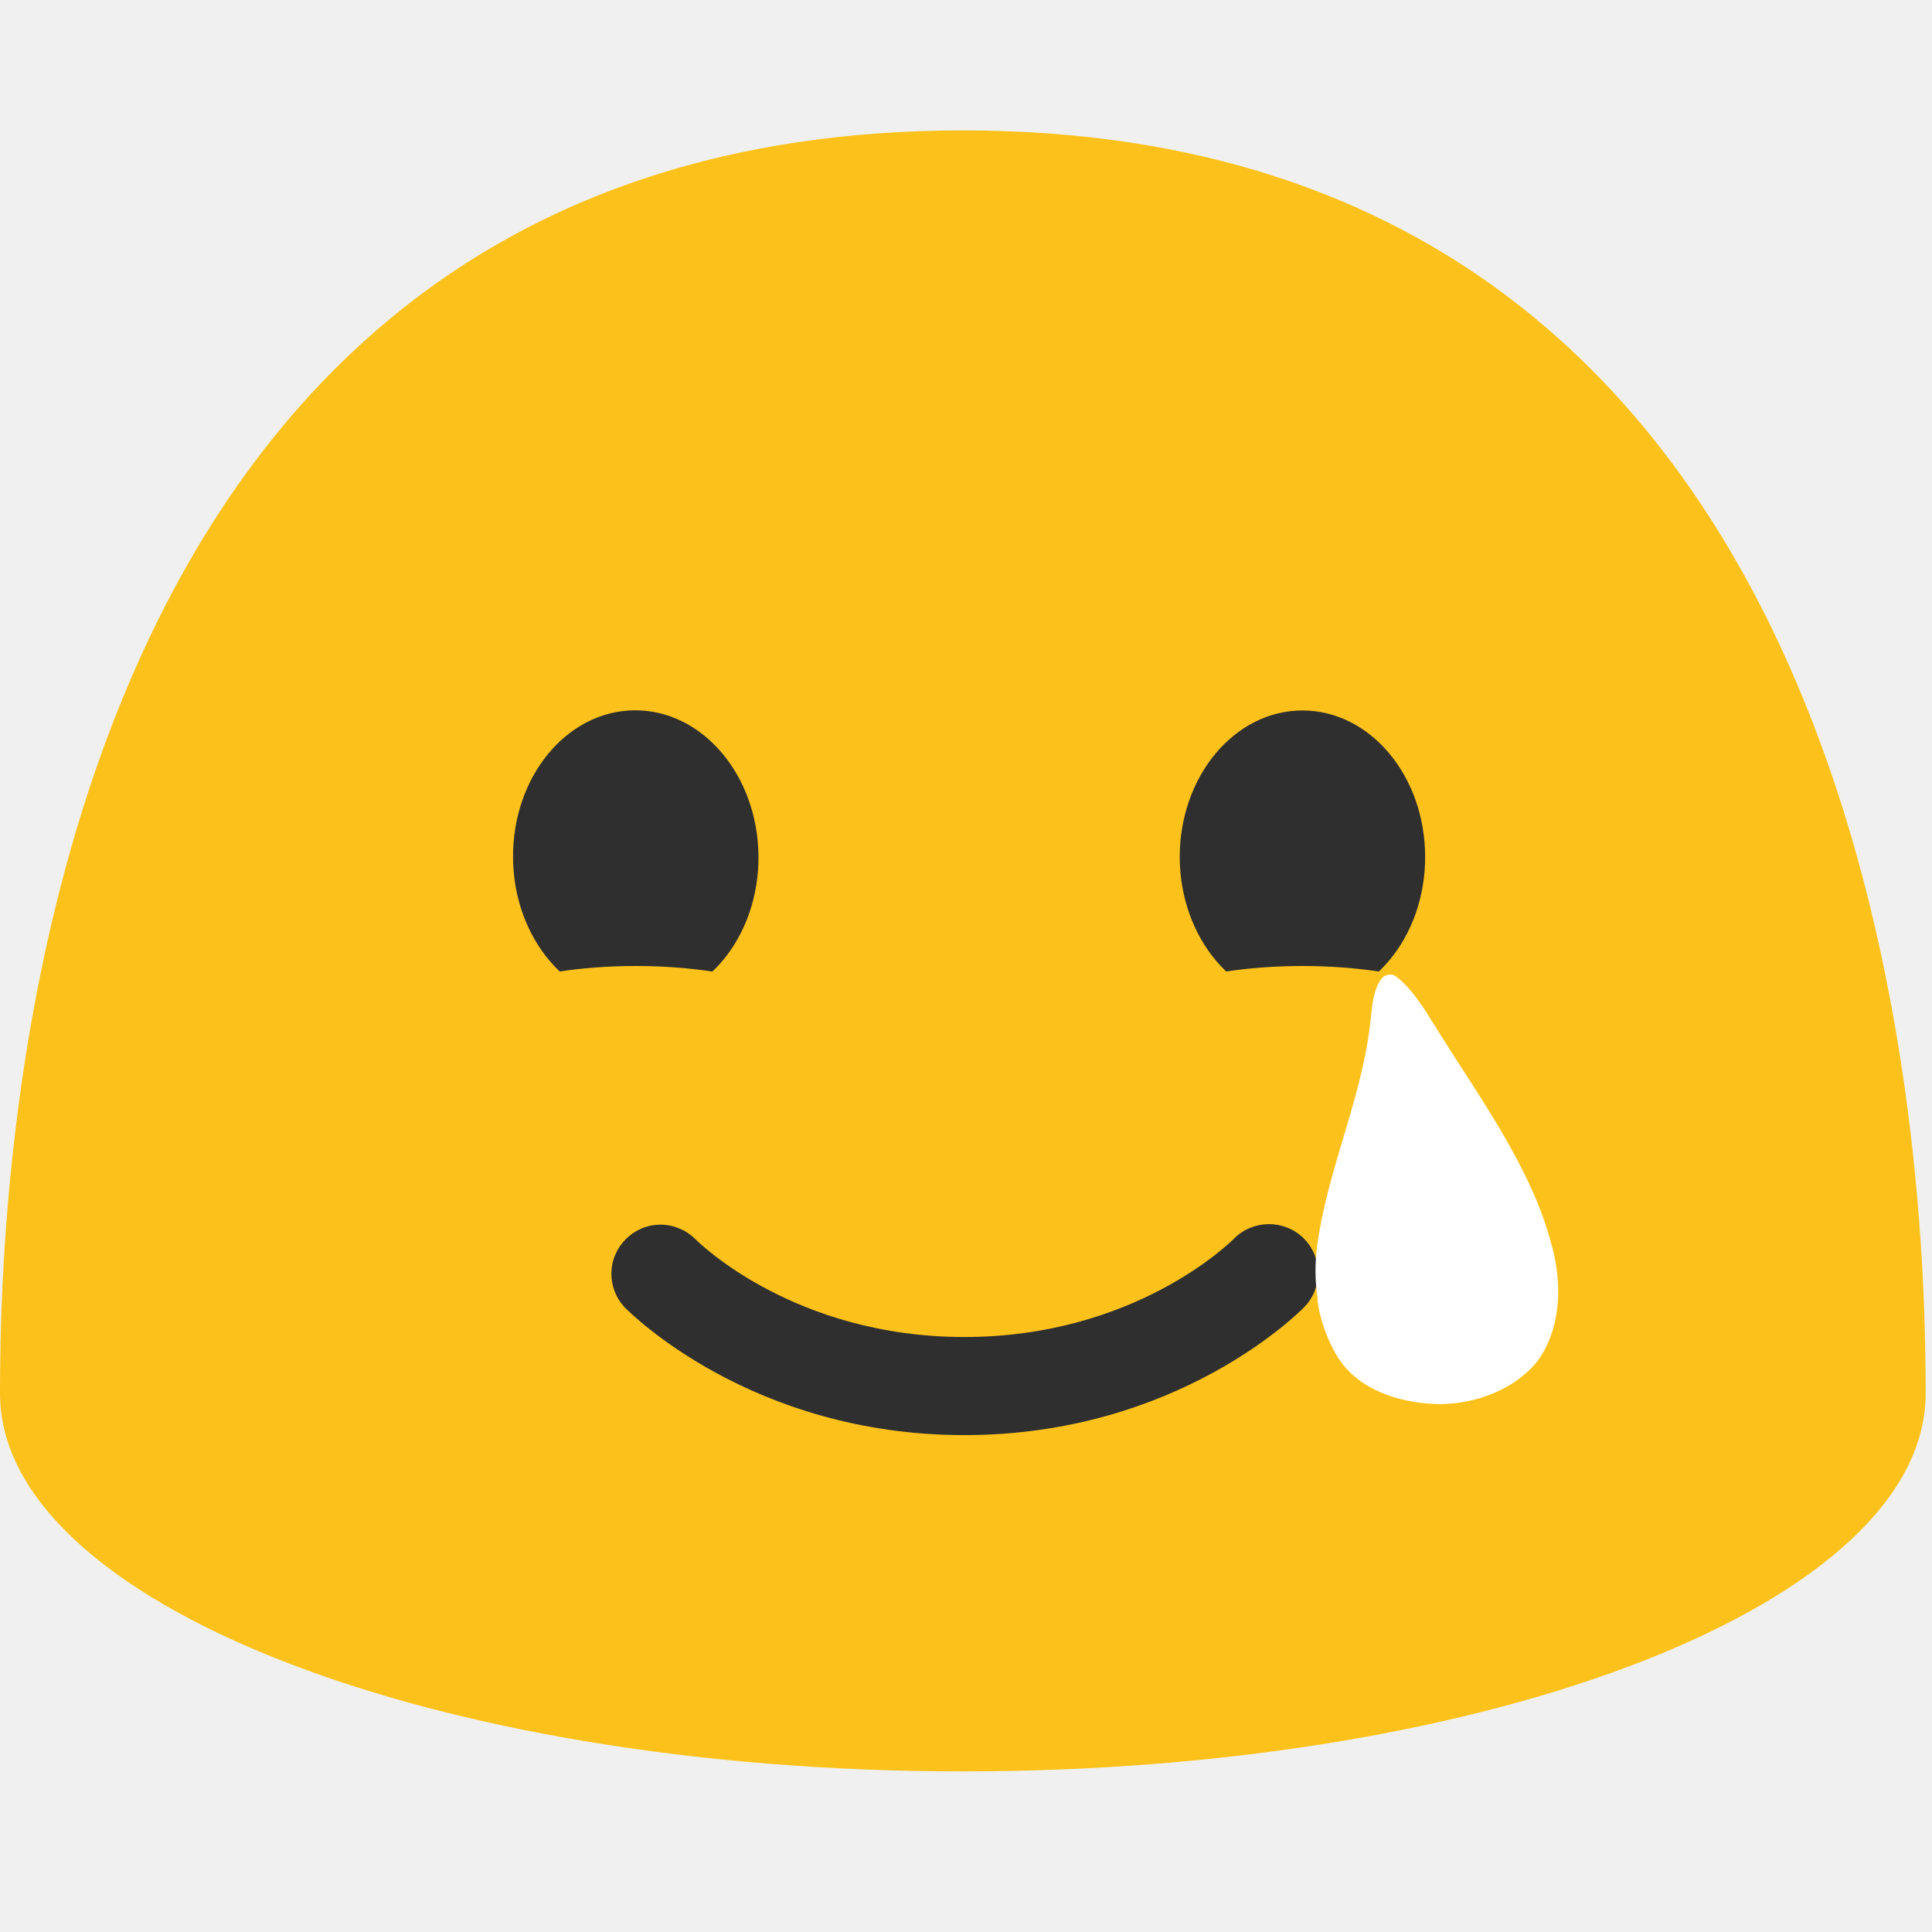
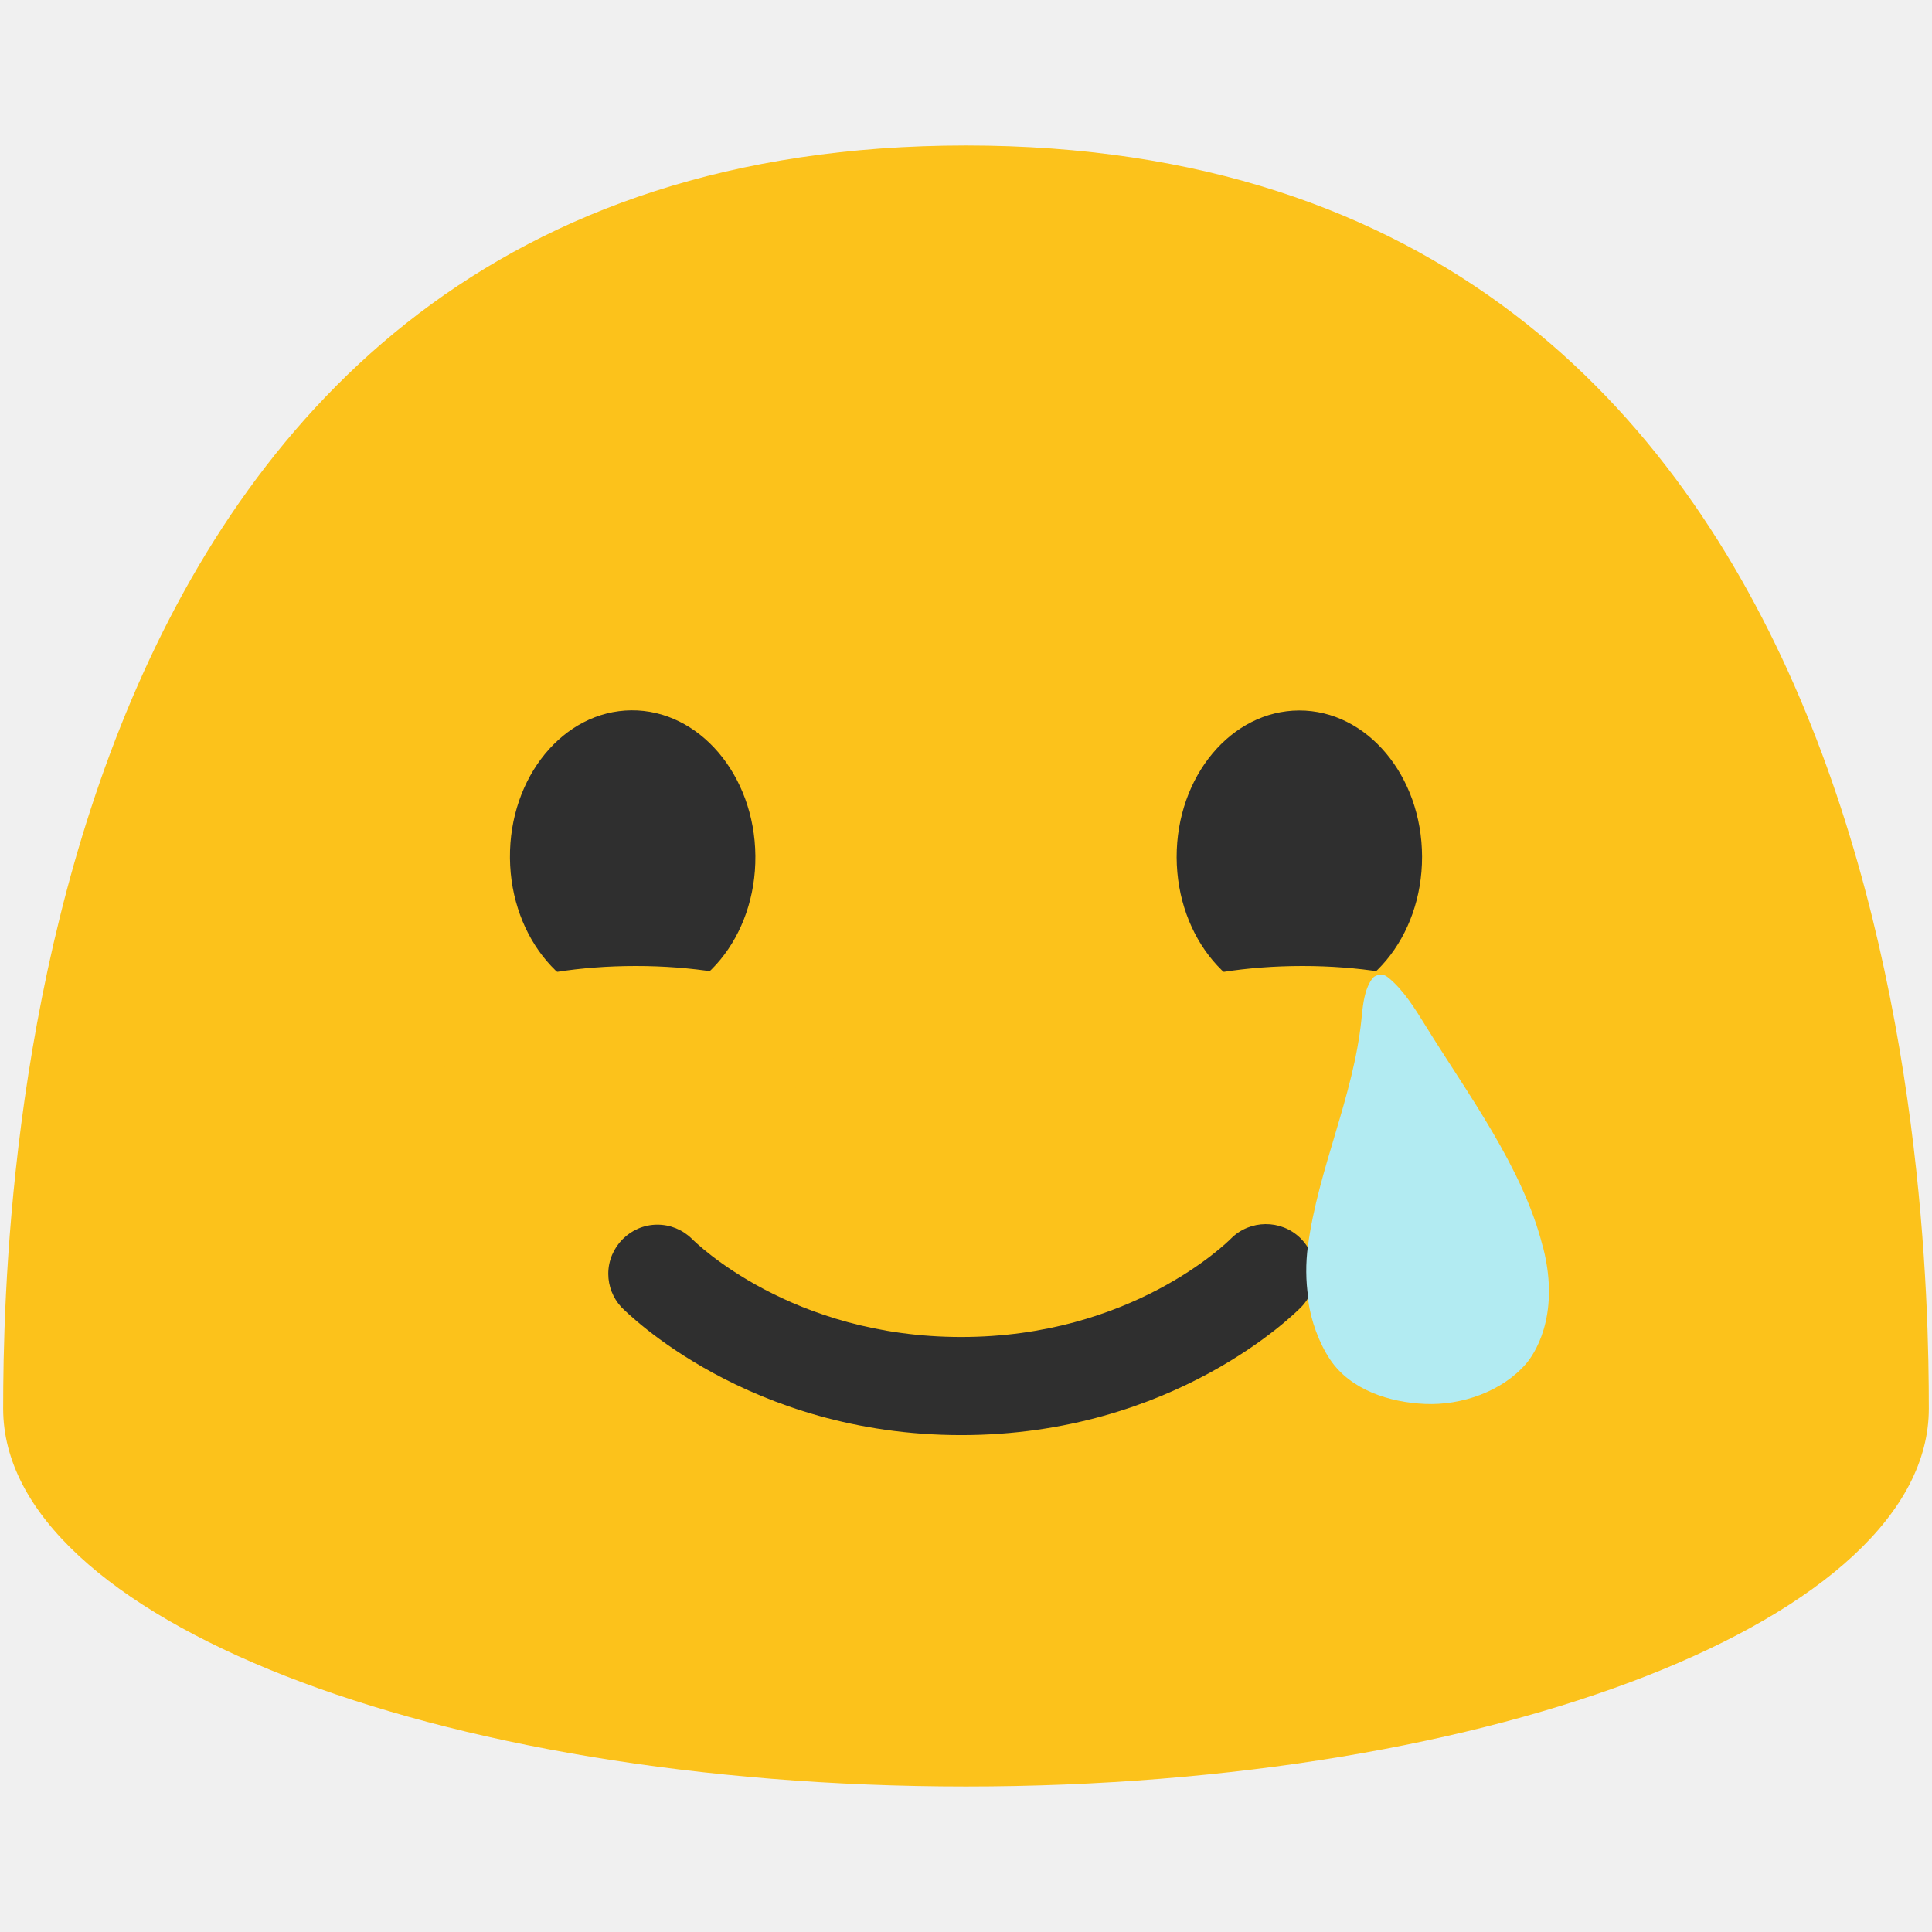
- <svg xmlns="http://www.w3.org/2000/svg" width="100%" height="100%" viewBox="0 0 128 128" version="1.1" xml:space="preserve" style="fill-rule:evenodd;clip-rule:evenodd;stroke-linejoin:round;stroke-miterlimit:2;">
-   <path d="M63.79,8.64C1.48,8.64 0,78.5 0,92.33C0,106.16 28.56,117.36 63.79,117.36C99.03,117.36 127.58,106.15 127.58,92.33C127.58,78.5 126.11,8.64 63.79,8.64Z" style="fill:#fcc21b;fill-rule:nonzero;" />
-   <g>
-     <path d="M42.21,66.47C37.72,66.51 34.04,62.2 33.99,56.85C33.94,51.48 37.54,47.1 42.03,47.06C46.51,47.02 50.2,51.33 50.25,56.7C50.3,62.06 46.7,66.43 42.21,66.47ZM86.32,66.47C90.8,66.46 94.43,62.11 94.42,56.76C94.41,51.39 90.76,47.06 86.28,47.07C81.79,47.08 78.15,51.43 78.16,56.8C78.18,62.15 81.83,66.48 86.32,66.47Z" style="fill:#2f2f2f;fill-rule:nonzero;" />
-     <path d="M63.89,95.08C49.76,95.08 41.71,86.94 41.37,86.6C40.814,85.999 40.505,85.21 40.505,84.391C40.505,82.606 41.974,81.137 43.759,81.137C44.612,81.137 45.432,81.472 46.04,82.07C46.29,82.32 52.62,88.58 63.89,88.58C75.16,88.58 81.49,82.33 81.76,82.06C83.011,80.798 85.077,80.78 86.35,82.02C86.976,82.629 87.329,83.467 87.329,84.34C87.329,85.184 86.999,85.996 86.41,86.6C86.07,86.94 78.02,95.08 63.89,95.08Z" style="fill:#2f2f2f;fill-rule:nonzero;" />
+ <svg xmlns="http://www.w3.org/2000/svg" width="100%" height="100%" viewBox="0 0 128 128" version="1.1" xml:space="preserve" style="fill-rule:evenodd;clip-rule:evenodd;stroke-linejoin:round;stroke-miterlimit:2;" id="svg18540">
+   <defs id="defs18544" />
+   <path d="M 64,9.64 C 1.69,9.64 0.21,79.5 0.21,93.33 c 0,13.83 28.56,25.03 63.79,25.03 35.24,0 63.79,-11.21 63.79,-25.03 C 127.79,79.5 126.32,9.64 64,9.64 Z" style="fill:#fcc21b;fill-rule:nonzero" id="path18520" />
+   <g id="g10137" transform="translate(-0.204753)">
+     <g id="g18526">
+       <path d="m 42.21,66.47 c -4.49,0.04 -8.17,-4.27 -8.22,-9.62 -0.05,-5.37 3.55,-9.75 8.04,-9.79 4.48,-0.04 8.17,4.27 8.22,9.64 0.05,5.36 -3.55,9.73 -8.04,9.77 z m 44.11,0 c 4.48,-0.01 8.11,-4.36 8.1,-9.71 -0.01,-5.37 -3.66,-9.7 -8.14,-9.69 -4.49,0.01 -8.13,4.36 -8.12,9.73 0.02,5.35 3.67,9.68 8.16,9.67 z" style="fill:#2f2f2f;fill-rule:nonzero" id="path18522" />
+       <path d="m 63.89,95.08 c -14.13,0 -22.18,-8.14 -22.52,-8.48 -0.556,-0.601 -0.865,-1.39 -0.865,-2.209 0,-1.785 1.469,-3.254 3.254,-3.254 0.853,0 1.673,0.335 2.281,0.933 0.25,0.25 6.58,6.51 17.85,6.51 11.27,0 17.6,-6.25 17.87,-6.52 1.251,-1.262 3.317,-1.28 4.59,-0.04 0.626,0.609 0.979,1.447 0.979,2.32 0,0.844 -0.33,1.656 -0.919,2.26 -0.34,0.34 -8.39,8.48 -22.52,8.48 z" style="fill:#2f2f2f;fill-rule:nonzero" id="path18524" />
+     </g>
  </g>
-   <g transform="matrix(1.13352,0,0,0.833333,38.5462,11.5)">
-     <ellipse cx="42.12" cy="69" rx="11.88" ry="6" style="fill:#fcc21b;" />
+   <g transform="matrix(1.13352,0,0,0.833333,38.5462,11.5)" id="g18530">
+     <ellipse cx="42.12" cy="69" rx="11.88" ry="6" style="fill:#fcc21b;" id="ellipse18528" />
  </g>
-   <g transform="matrix(1.13352,0,0,0.833333,-5.62376,11.5)">
-     <ellipse cx="42.12" cy="69" rx="11.88" ry="6" style="fill:#fcc21b;" />
+   <g transform="matrix(1.13352,0,0,0.833333,-5.62376,11.5)" id="g18534">
+     <ellipse cx="42.12" cy="69" rx="11.88" ry="6" style="fill:#fcc21b;" id="ellipse18532" />
  </g>
-   <g transform="matrix(0.243233,-0.0274734,0.0274734,0.243233,77.061,64.8947)">
-     <path d="M61.02,5.55C61.32,5.55 61.49,5.59 61.54,5.6C62.07,5.75 62.64,6.13 63.21,6.72C66.84,10.48 69.28,15.65 71.64,20.64C80.88,40.25 93.51,61.74 96.45,83.52C96.47,83.71 96.51,83.89 96.56,84.06C99.19,103.43 90.34,112.85 88.52,114.55C81.18,121.42 69.76,123.92 60.03,122.39C50.58,120.91 40.4,116.4 35.82,107.52C33.4,102.83 31.85,96.46 31.77,91.17C31.83,90.89 31.86,90.6 31.85,90.31C31.68,85.63 32.18,80.92 33.34,76.3C38.47,55.84 50.11,37.65 54.62,16.97L54.68,16.67C55.34,13.64 55.97,10.77 57.33,8.37C57.93,7.31 58.54,6.54 59.2,6.02C59.47,5.84 60.21,5.55 61.02,5.55" style="fill:#fff;fill-rule:nonzero;" />
+   <g transform="matrix(0.243233,-0.0274734,0.0274734,0.243233,76.92036,64.8947)" id="g18538" style="fill:#b2ebf2;fill-opacity:1">
+     <path d="m 59.106,5.334 c 0.3,0 0.47,0.04 0.52,0.05 0.53,0.15 1.1,0.53 1.67,1.12 3.63,3.76 6.07,8.93 8.43,13.92 9.24,19.61 21.87,41.1 24.81,62.88 0.02,0.19 0.06,0.37 0.11,0.54 2.63,19.37 -6.22,28.79 -8.04,30.49 -7.34,6.87 -18.76,9.37 -28.49,7.84 -9.45,-1.48 -19.63,-5.99 -24.21,-14.87 -2.42,-4.69 -3.97,-11.06 -4.05,-16.35 0.06,-0.28 0.09,-0.57 0.08,-0.86 -0.17,-4.68 0.33,-9.39 1.49,-14.01 5.13,-20.46 16.77,-38.65 21.28,-59.33 l 0.06,-0.3 c 0.66,-3.03 1.29,-5.9 2.65,-8.3 0.6,-1.06 1.21,-1.83 1.87,-2.35 0.27,-0.18 1.01,-0.47 1.82,-0.47" style="fill:#b2ebf2;fill-opacity:1;fill-rule:nonzero" id="path18536" />
  </g>
</svg>
